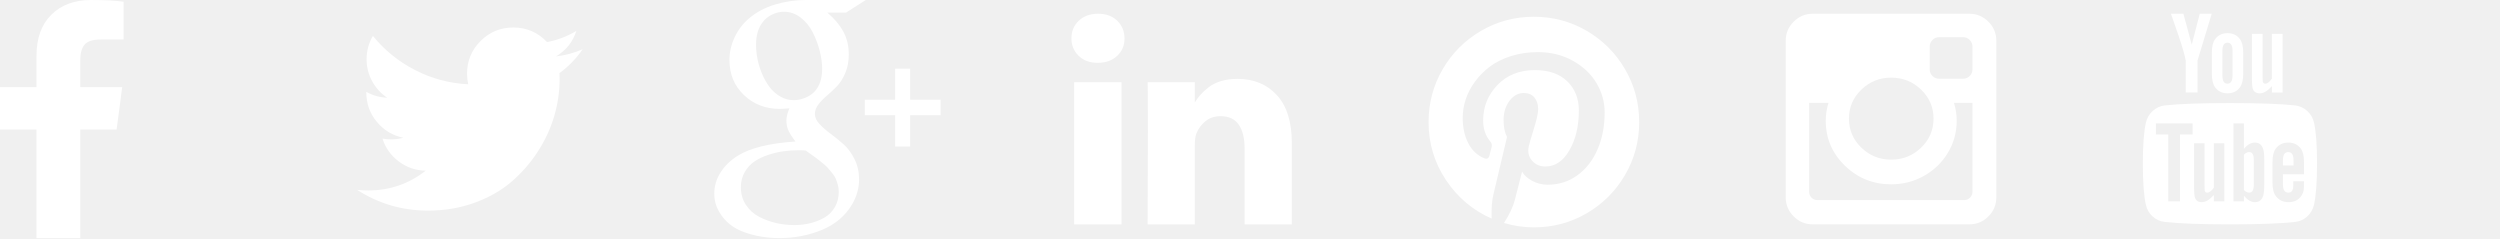
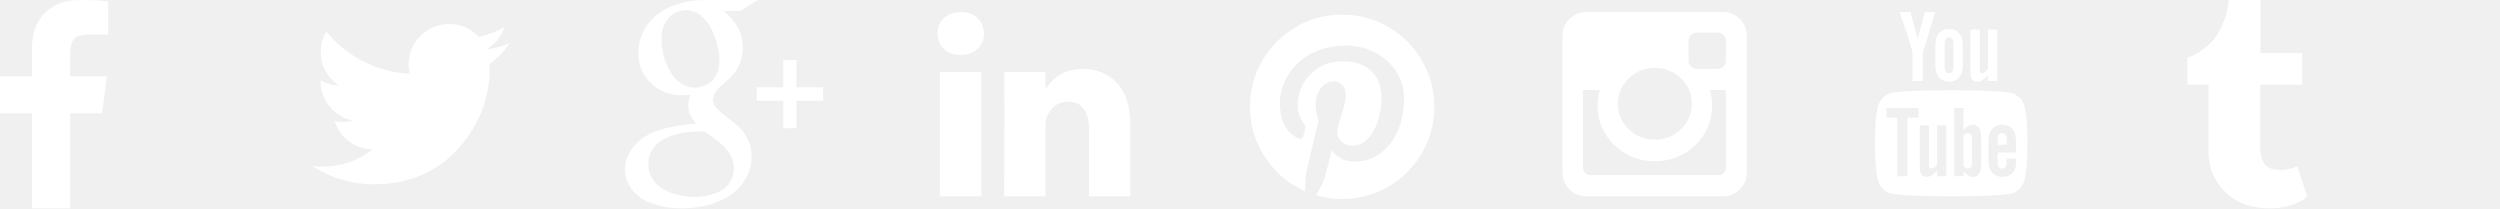
- <svg xmlns="http://www.w3.org/2000/svg" width="210" height="20" id="svg3011" version="1.1">
+ <svg xmlns="http://www.w3.org/2000/svg" width="240" height="20" id="svg3011" version="1.1">
  <defs id="defs3013">
    <clipPath clipPathUnits="userSpaceOnUse" id="clipPath16">
      <path d="M 0,96 96,96 96,0 0,0 0,96 Z" id="path18" />
    </clipPath>
    <clipPath clipPathUnits="userSpaceOnUse" id="clipPath16-1">
      <path d="M 0,96 96,96 96,0 0,0 0,96 Z" id="path18-5" />
    </clipPath>
    <clipPath clipPathUnits="userSpaceOnUse" id="clipPath16-0">
      <path d="M 0,96 96,96 96,0 0,0 0,96 Z" id="path18-9" />
    </clipPath>
  </defs>
  <g id="layer1" transform="translate(0,-1032.362)">
    <path d="m 10.385,1032.506 0,3.173 -1.887,0 q -1.034,0 -1.394,0.433 -0.361,0.433 -0.361,1.298 l 0,2.272 3.522,0 -0.469,3.558 -3.053,0 0,9.123 -3.678,0 0,-9.123 -3.065,0 0,-3.558 3.065,0 0,-2.62 q 0,-2.236 1.25,-3.467 1.25,-1.232 3.329,-1.232 1.767,0 2.74,0.144 z" id="path4" style="fill:#ffffff" />
    <path d="m 48.943,1036.496 q -0.805,1.178 -1.947,2.007 0.012,0.168 0.012,0.505 0,1.563 -0.457,3.119 -0.457,1.557 -1.388,2.987 -0.932,1.43 -2.218,2.53 -1.286,1.1 -3.101,1.755 -1.815,0.655 -3.882,0.655 -3.257,0 -5.962,-1.743 0.421,0.048 0.938,0.048 2.704,0 4.82,-1.659 -1.262,-0.024 -2.26,-0.775 -0.998,-0.751 -1.37,-1.917 0.397,0.06 0.733,0.06 0.517,0 1.022,-0.132 -1.346,-0.277 -2.23,-1.34 -0.883,-1.063 -0.883,-2.47 l 0,-0.048 q 0.817,0.457 1.755,0.493 -0.793,-0.529 -1.262,-1.382 -0.469,-0.853 -0.469,-1.851 0,-1.058 0.529,-1.959 1.454,1.791 3.54,2.867 2.085,1.076 4.465,1.196 -0.096,-0.457 -0.096,-0.889 0,-1.611 1.136,-2.746 1.136,-1.136 2.747,-1.136 1.683,0 2.837,1.226 1.31,-0.252 2.464,-0.938 -0.445,1.382 -1.707,2.14 1.118,-0.12 2.236,-0.601 z" id="path4-1" style="fill:#ffffff" />
    <path d="m 68.449,1041.93 q 0,0.433 0.385,0.847 0.385,0.415 0.931,0.817 0.547,0.403 1.088,0.883 0.541,0.481 0.925,1.25 0.385,0.769 0.385,1.707 0,1.082 -0.577,2.079 -0.865,1.466 -2.536,2.157 -1.671,0.691 -3.582,0.691 -1.587,0 -2.963,-0.499 -1.376,-0.499 -2.061,-1.653 Q 60,1049.49 60,1048.636 q 0,-0.974 0.535,-1.803 0.535,-0.829 1.424,-1.382 1.574,-0.986 4.856,-1.202 -0.385,-0.505 -0.571,-0.889 -0.186,-0.385 -0.186,-0.877 0,-0.433 0.252,-1.022 -0.553,0.048 -0.817,0.048 -1.779,0 -2.999,-1.16 -1.22,-1.16 -1.22,-2.939 0,-0.986 0.433,-1.911 0.433,-0.925 1.19,-1.574 0.925,-0.793 2.193,-1.178 1.268,-0.385 2.614,-0.385 l 5.024,0 -1.659,1.058 -1.574,0 q 0.889,0.757 1.346,1.599 0.457,0.841 0.457,1.923 0,0.865 -0.294,1.556 -0.294,0.691 -0.709,1.118 -0.415,0.427 -0.835,0.781 -0.421,0.355 -0.715,0.739 -0.294,0.385 -0.294,0.793 z m -1.755,-1.154 q 0.457,0 0.937,-0.198 0.481,-0.198 0.793,-0.523 0.637,-0.685 0.637,-1.911 0,-0.697 -0.204,-1.502 -0.204,-0.805 -0.583,-1.556 -0.379,-0.751 -1.016,-1.244 -0.637,-0.493 -1.406,-0.493 -0.505,0 -0.992,0.234 -0.487,0.234 -0.787,0.631 -0.565,0.709 -0.565,1.923 0,0.553 0.12,1.172 0.12,0.619 0.379,1.238 0.258,0.619 0.625,1.112 0.367,0.493 0.901,0.805 0.535,0.312 1.16,0.312 z m 0.024,10.492 q 0.697,0 1.34,-0.156 0.643,-0.156 1.19,-0.469 0.547,-0.312 0.877,-0.877 0.331,-0.565 0.331,-1.31 0,-0.3 -0.084,-0.589 -0.084,-0.288 -0.174,-0.505 -0.09,-0.216 -0.325,-0.499 -0.234,-0.282 -0.355,-0.421 -0.12,-0.138 -0.463,-0.415 -0.343,-0.276 -0.439,-0.348 -0.096,-0.072 -0.499,-0.361 -0.403,-0.288 -0.439,-0.312 -0.192,-0.024 -0.577,-0.024 -0.637,0 -1.262,0.084 -0.625,0.084 -1.292,0.301 -0.667,0.216 -1.166,0.553 -0.499,0.337 -0.823,0.895 -0.325,0.559 -0.325,1.268 0,0.841 0.421,1.484 0.421,0.643 1.1,0.998 0.679,0.354 1.43,0.529 0.751,0.174 1.532,0.174 z m 9.735,-10.529 2.56,0 0,1.298 -2.56,0 0,2.632 -1.262,0 0,-2.632 -2.548,0 0,-1.298 2.548,0 0,-2.608 1.262,0 0,2.608 z" id="path4-0" style="fill:#ffffff" />
    <path d="m 94.206,1039.265 0,11.944 -3.977,0 0,-11.944 3.977,0 z m 0.253,-3.688 q 0.012,0.88 -0.609,1.47 -0.621,0.591 -1.633,0.591 l -0.024,0 q -0.988,0 -1.591,-0.591 Q 90,1036.457 90,1035.577 q 0,-0.892 0.621,-1.476 0.621,-0.585 1.621,-0.585 1,0 1.603,0.585 0.603,0.585 0.615,1.476 z m 14.053,8.786 0,6.846 -3.965,0 0,-6.388 q 0,-1.265 -0.488,-1.982 -0.488,-0.717 -1.525,-0.717 -0.759,0 -1.271,0.416 -0.512,0.416 -0.765,1.03 -0.133,0.362 -0.133,0.976 l 0,6.665 -3.965,0 q 0.024,-4.809 0.024,-7.798 0,-2.989 -0.012,-3.567 l -0.012,-0.579 3.965,0 0,1.736 -0.024,0 q 0.241,-0.386 0.494,-0.675 0.253,-0.289 0.681,-0.627 0.428,-0.337 1.049,-0.524 0.621,-0.187 1.38,-0.187 2.061,0 3.314,1.368 1.253,1.368 1.253,4.007 z" id="path4-7" style="fill:#ffffff" />
    <path d="m 137.692,1042.615 q 0,2.407 -1.186,4.44 -1.186,2.033 -3.219,3.22 -2.033,1.186 -4.44,1.186 -1.279,0 -2.511,-0.369 0.68,-1.071 0.898,-1.889 0.104,-0.392 0.622,-2.43 0.23,0.449 0.841,0.777 0.61,0.328 1.313,0.328 1.394,0 2.488,-0.789 1.094,-0.789 1.693,-2.171 0.599,-1.382 0.599,-3.11 0,-1.313 -0.685,-2.465 -0.685,-1.152 -1.987,-1.877 -1.302,-0.726 -2.937,-0.726 -1.209,0 -2.258,0.334 -1.048,0.334 -1.78,0.887 -0.731,0.553 -1.256,1.273 -0.524,0.72 -0.772,1.492 -0.248,0.772 -0.248,1.544 0,1.198 0.461,2.108 0.461,0.91 1.348,1.278 0.346,0.138 0.438,-0.23 0.023,-0.081 0.092,-0.357 0.069,-0.277 0.092,-0.346 0.069,-0.265 -0.127,-0.495 -0.587,-0.703 -0.587,-1.739 0,-1.739 1.204,-2.989 1.204,-1.25 3.15,-1.25 1.739,0 2.713,0.945 0.973,0.945 0.973,2.454 0,1.958 -0.789,3.329 -0.789,1.371 -2.021,1.371 -0.703,0 -1.129,-0.501 -0.426,-0.501 -0.265,-1.204 0.092,-0.403 0.305,-1.077 0.213,-0.674 0.346,-1.186 0.132,-0.513 0.132,-0.87 0,-0.576 -0.311,-0.956 -0.311,-0.38 -0.887,-0.38 -0.714,0 -1.209,0.657 -0.495,0.656 -0.495,1.635 0,0.841 0.288,1.405 l -1.14,4.815 q -0.196,0.806 -0.15,2.039 -2.373,-1.048 -3.836,-3.237 Q 120,1045.299 120,1042.615 q 0,-2.407 1.186,-4.44 1.186,-2.033 3.219,-3.22 2.033,-1.186 4.44,-1.186 2.407,0 4.44,1.186 2.033,1.186 3.219,3.22 1.186,2.033 1.186,4.44 z" id="path4-5" style="fill:#ffffff" />
    <path d="m 165.688,1048.467 0,-7.464 -1.555,0 q 0.23,0.726 0.23,1.509 0,1.451 -0.737,2.678 -0.737,1.227 -2.004,1.941 -1.267,0.714 -2.764,0.714 -2.269,0 -3.882,-1.561 -1.613,-1.561 -1.613,-3.772 0,-0.783 0.23,-1.509 l -1.624,0 0,7.464 q 0,0.299 0.202,0.501 0.202,0.202 0.501,0.202 l 12.313,0 q 0.288,0 0.495,-0.202 0.207,-0.202 0.207,-0.501 z m -3.271,-6.139 q 0,-1.428 -1.042,-2.436 -1.042,-1.008 -2.517,-1.008 -1.463,0 -2.505,1.008 -1.042,1.008 -1.042,2.436 0,1.428 1.042,2.436 1.042,1.008 2.505,1.008 1.474,0 2.517,-1.008 1.042,-1.008 1.042,-2.436 z m 3.271,-4.147 0,-1.901 q 0,-0.323 -0.23,-0.559 -0.23,-0.236 -0.564,-0.236 l -2.004,0 q -0.334,0 -0.564,0.236 -0.23,0.236 -0.23,0.559 l 0,1.901 q 0,0.334 0.23,0.564 0.23,0.23 0.564,0.23 l 2.004,0 q 0.334,0 0.564,-0.23 0.23,-0.23 0.23,-0.564 z m 2.004,-2.396 0,13.154 q 0,0.933 -0.668,1.601 -0.668,0.668 -1.601,0.668 l -13.154,0 q -0.933,0 -1.601,-0.668 Q 150,1049.872 150,1048.939 l 0,-13.154 q 0,-0.933 0.668,-1.601 0.668,-0.668 1.601,-0.668 l 13.154,0 q 0.933,0 1.601,0.668 0.668,0.668 0.668,1.601 z" id="path4-8" style="fill:#ffffff" />
    <path d="m 189.32,1045.798 0,2.083 q 0,0.661 -0.385,0.661 -0.227,0 -0.444,-0.217 l 0,-2.972 q 0.217,-0.217 0.444,-0.217 0.385,0 0.385,0.661 z m 3.337,0.01 0,0.454 -0.889,0 0,-0.454 q 0,-0.671 0.444,-0.671 0.444,0 0.444,0.671 z m -9.537,-2.152 1.056,0 0,-0.928 -3.08,0 0,0.928 1.037,0 0,5.618 0.987,0 0,-5.618 z m 2.843,5.618 0.879,0 0,-4.877 -0.879,0 0,3.732 q -0.296,0.415 -0.563,0.415 -0.178,0 -0.207,-0.207 -0.01,-0.03 -0.01,-0.346 l 0,-3.594 -0.879,0 0,3.86 q 0,0.484 0.079,0.721 0.118,0.365 0.573,0.365 0.474,0 1.007,-0.602 l 0,0.533 z m 4.235,-1.461 0,-1.945 q 0,-0.721 -0.089,-0.977 -0.168,-0.553 -0.701,-0.553 -0.494,0 -0.918,0.533 l 0,-2.142 -0.879,0 0,6.546 0.879,0 0,-0.474 q 0.444,0.543 0.918,0.543 0.533,0 0.701,-0.543 0.089,-0.267 0.089,-0.987 z m 3.337,-0.099 0,-0.128 -0.898,0 q 0,0.503 -0.02,0.602 -0.069,0.355 -0.395,0.355 -0.454,0 -0.454,-0.681 l 0,-0.859 1.767,0 0,-1.017 q 0,-0.78 -0.267,-1.145 -0.385,-0.503 -1.047,-0.503 -0.671,0 -1.056,0.503 -0.276,0.365 -0.276,1.145 l 0,1.708 q 0,0.78 0.286,1.145 0.385,0.504 1.066,0.504 0.711,0 1.066,-0.523 0.178,-0.267 0.207,-0.533 0.02,-0.089 0.02,-0.573 z m -6.003,-9.014 0,-2.073 q 0,-0.681 -0.425,-0.681 -0.425,0 -0.425,0.681 l 0,2.073 q 0,0.691 0.425,0.691 0.425,0 0.425,-0.691 z m 7.099,7.415 q 0,2.31 -0.257,3.455 -0.138,0.583 -0.573,0.978 -0.434,0.395 -1.007,0.454 -1.817,0.207 -5.479,0.207 -3.663,0 -5.479,-0.207 -0.573,-0.059 -1.012,-0.454 -0.439,-0.395 -0.568,-0.978 -0.257,-1.106 -0.257,-3.456 0,-2.31 0.257,-3.455 0.138,-0.583 0.573,-0.977 0.434,-0.395 1.017,-0.464 1.807,-0.198 5.47,-0.198 3.663,0 5.479,0.198 0.573,0.069 1.012,0.464 0.439,0.395 0.568,0.977 0.257,1.106 0.257,3.455 z m -9.853,-12.598 1.007,0 -1.195,3.939 0,2.675 -0.987,0 0,-2.675 q -0.138,-0.731 -0.602,-2.093 -0.365,-1.017 -0.642,-1.846 l 1.047,0 0.701,2.597 z m 3.653,3.288 0,1.728 q 0,0.8 -0.276,1.165 -0.365,0.504 -1.047,0.504 -0.661,0 -1.037,-0.504 -0.276,-0.375 -0.276,-1.165 l 0,-1.728 q 0,-0.79 0.276,-1.155 0.375,-0.503 1.037,-0.503 0.681,0 1.047,0.503 0.276,0.365 0.276,1.155 z m 3.307,-1.599 0,4.926 -0.898,0 0,-0.543 q -0.523,0.612 -1.017,0.612 -0.454,0 -0.583,-0.365 -0.079,-0.237 -0.079,-0.741 l 0,-3.89 0.898,0 0,3.623 q 0,0.326 0.01,0.346 0.03,0.217 0.207,0.217 0.267,0 0.563,-0.425 l 0,-3.761 0.898,0 z" id="path4-57" style="fill:#ffffff" />
+     <path style="fill:#ffffff" d="m 220.528,1048.334 0.961,2.848 q -0.276,0.421 -1.334,0.793 -1.058,0.373 -2.127,0.385 -1.25,0.024 -2.289,-0.312 -1.04,-0.337 -1.713,-0.889 -0.673,-0.553 -1.142,-1.274 -0.469,-0.721 -0.667,-1.442 -0.198,-0.721 -0.198,-1.418 l 0,-6.538 -2.019,0 0,-2.584 q 0.865,-0.312 1.55,-0.835 0.685,-0.523 1.094,-1.082 0.409,-0.559 0.697,-1.226 0.288,-0.667 0.409,-1.19 0.12,-0.523 0.18,-1.064 0.012,-0.06 0.054,-0.102 0.042,-0.042 0.09,-0.042 l 2.932,0 0,5.096 4.002,0 0,3.029 -4.014,0 0,6.225 q 0,0.361 0.078,0.673 0.078,0.312 0.27,0.631 0.192,0.319 0.595,0.499 0.403,0.18 0.979,0.168 0.937,-0.024 1.61,-0.348 z" id="path4-05" />
  </g>
</svg>
